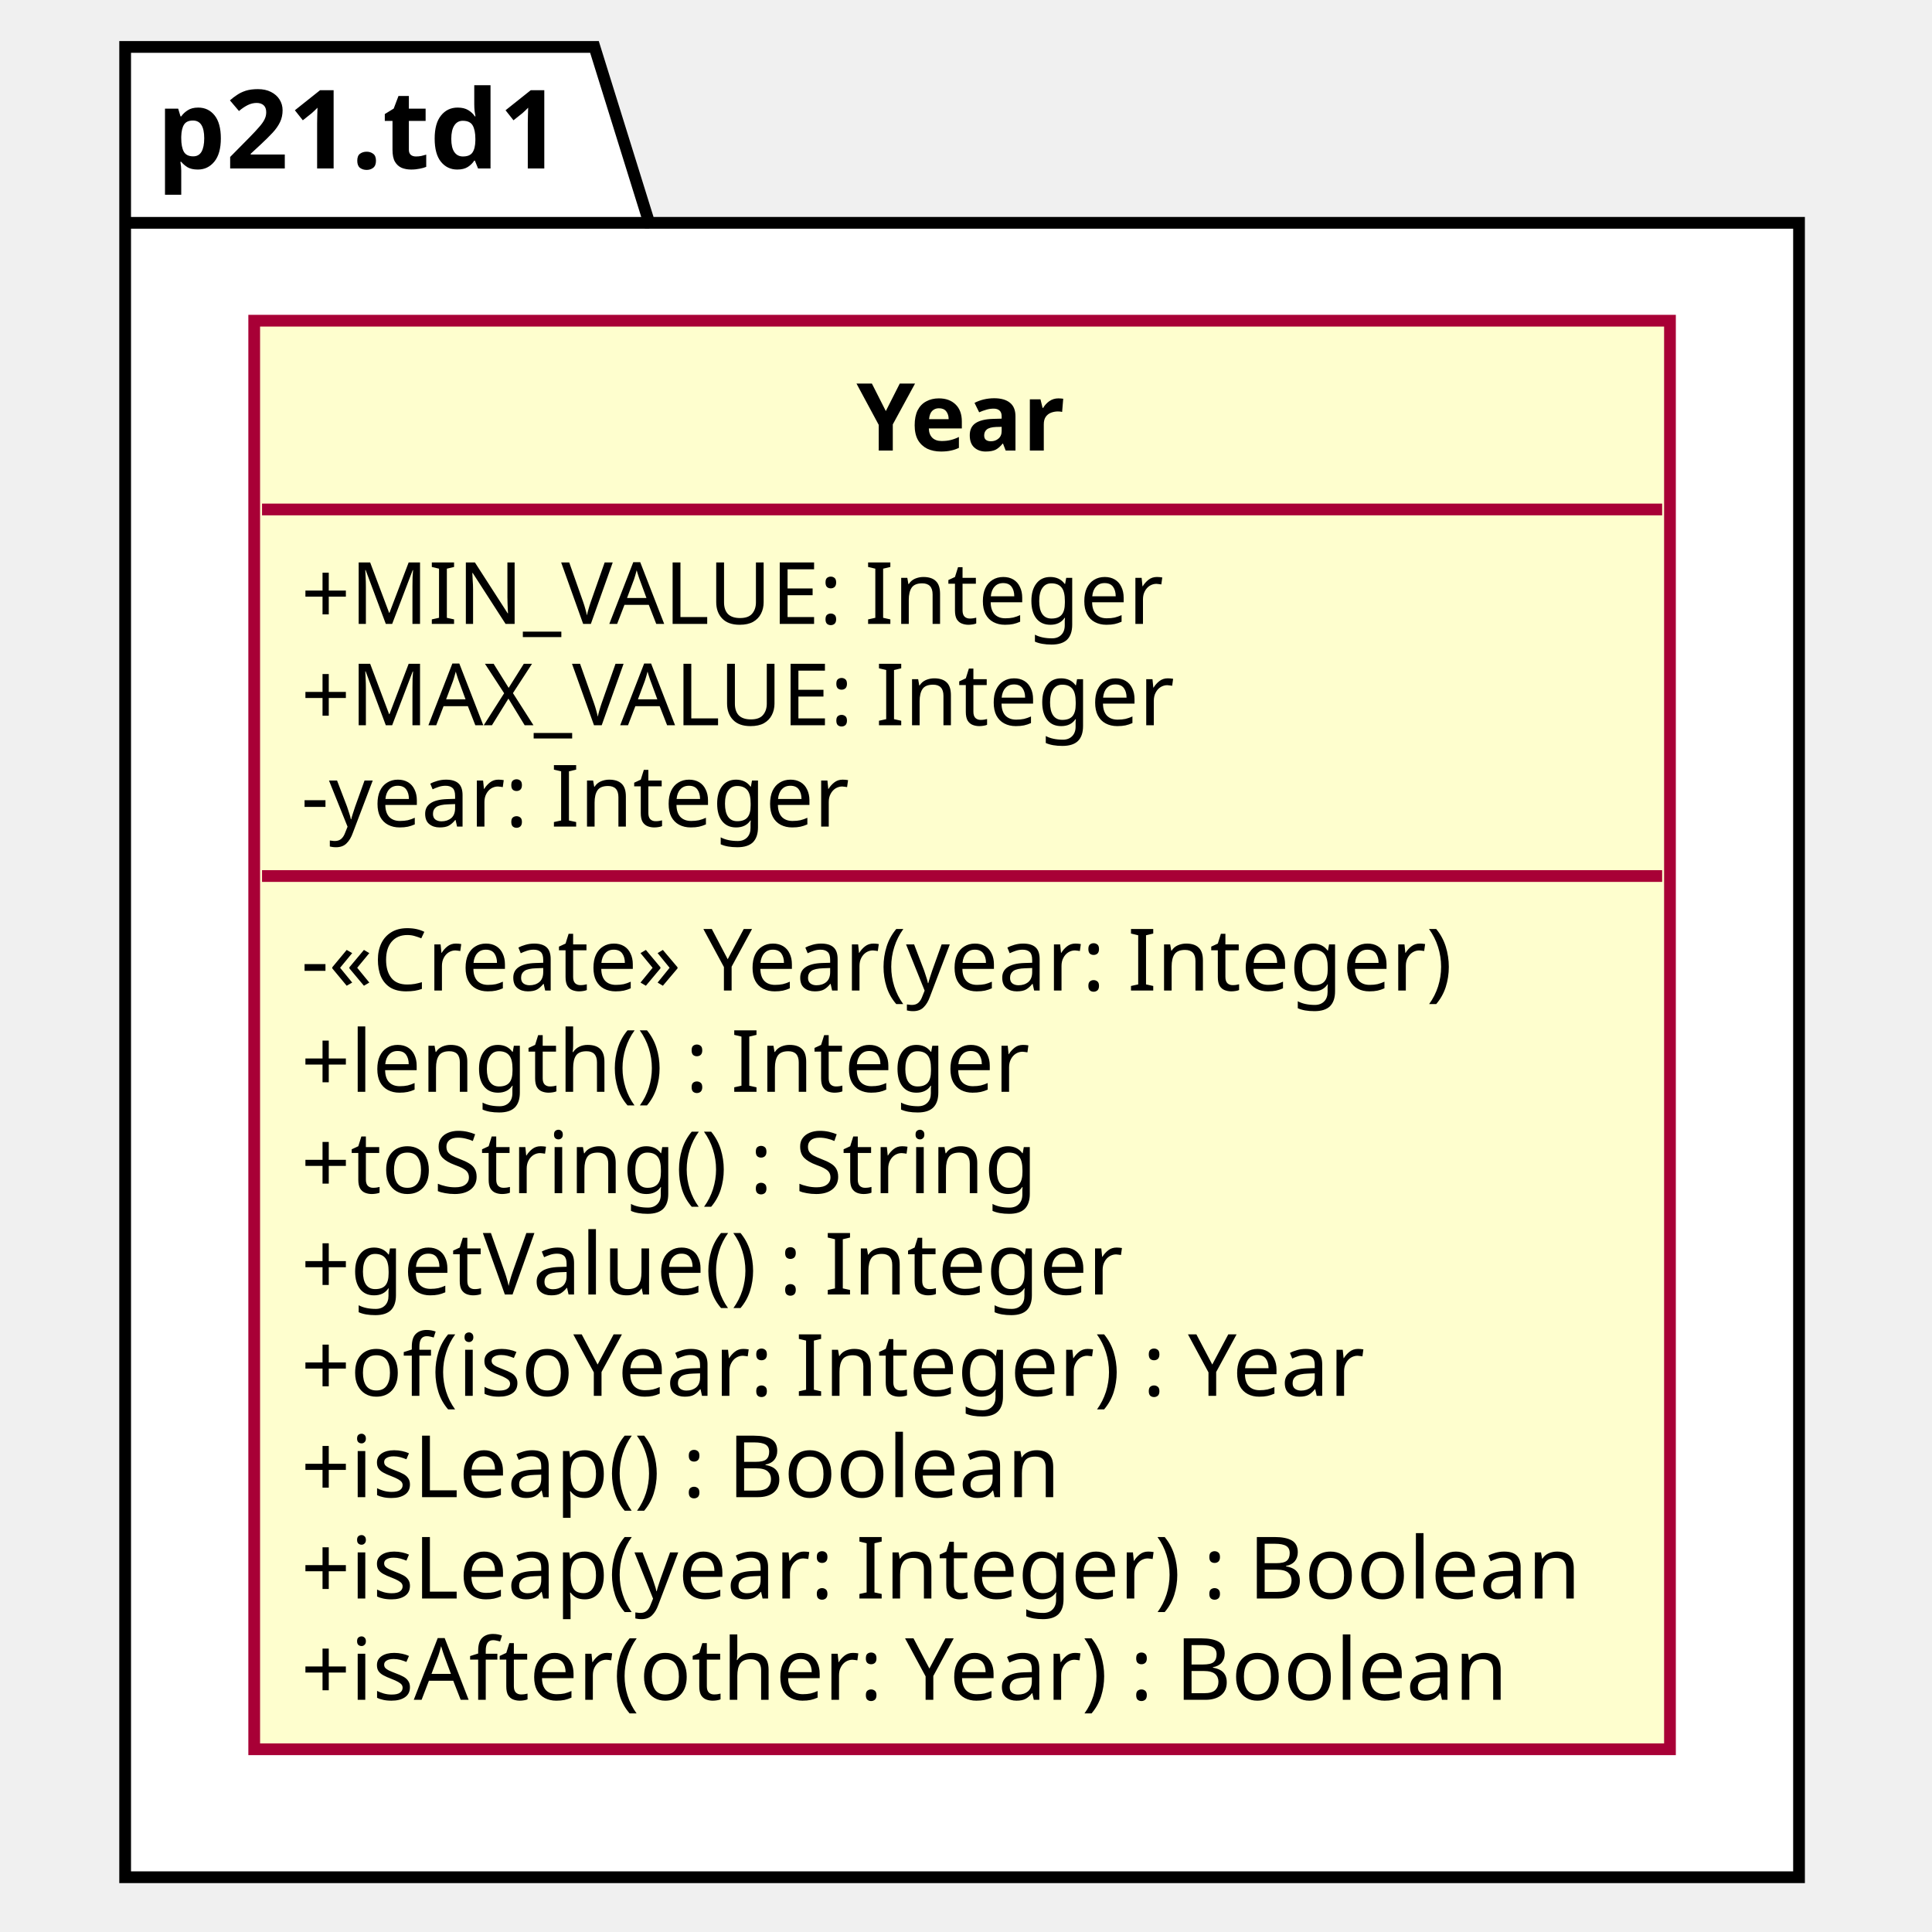
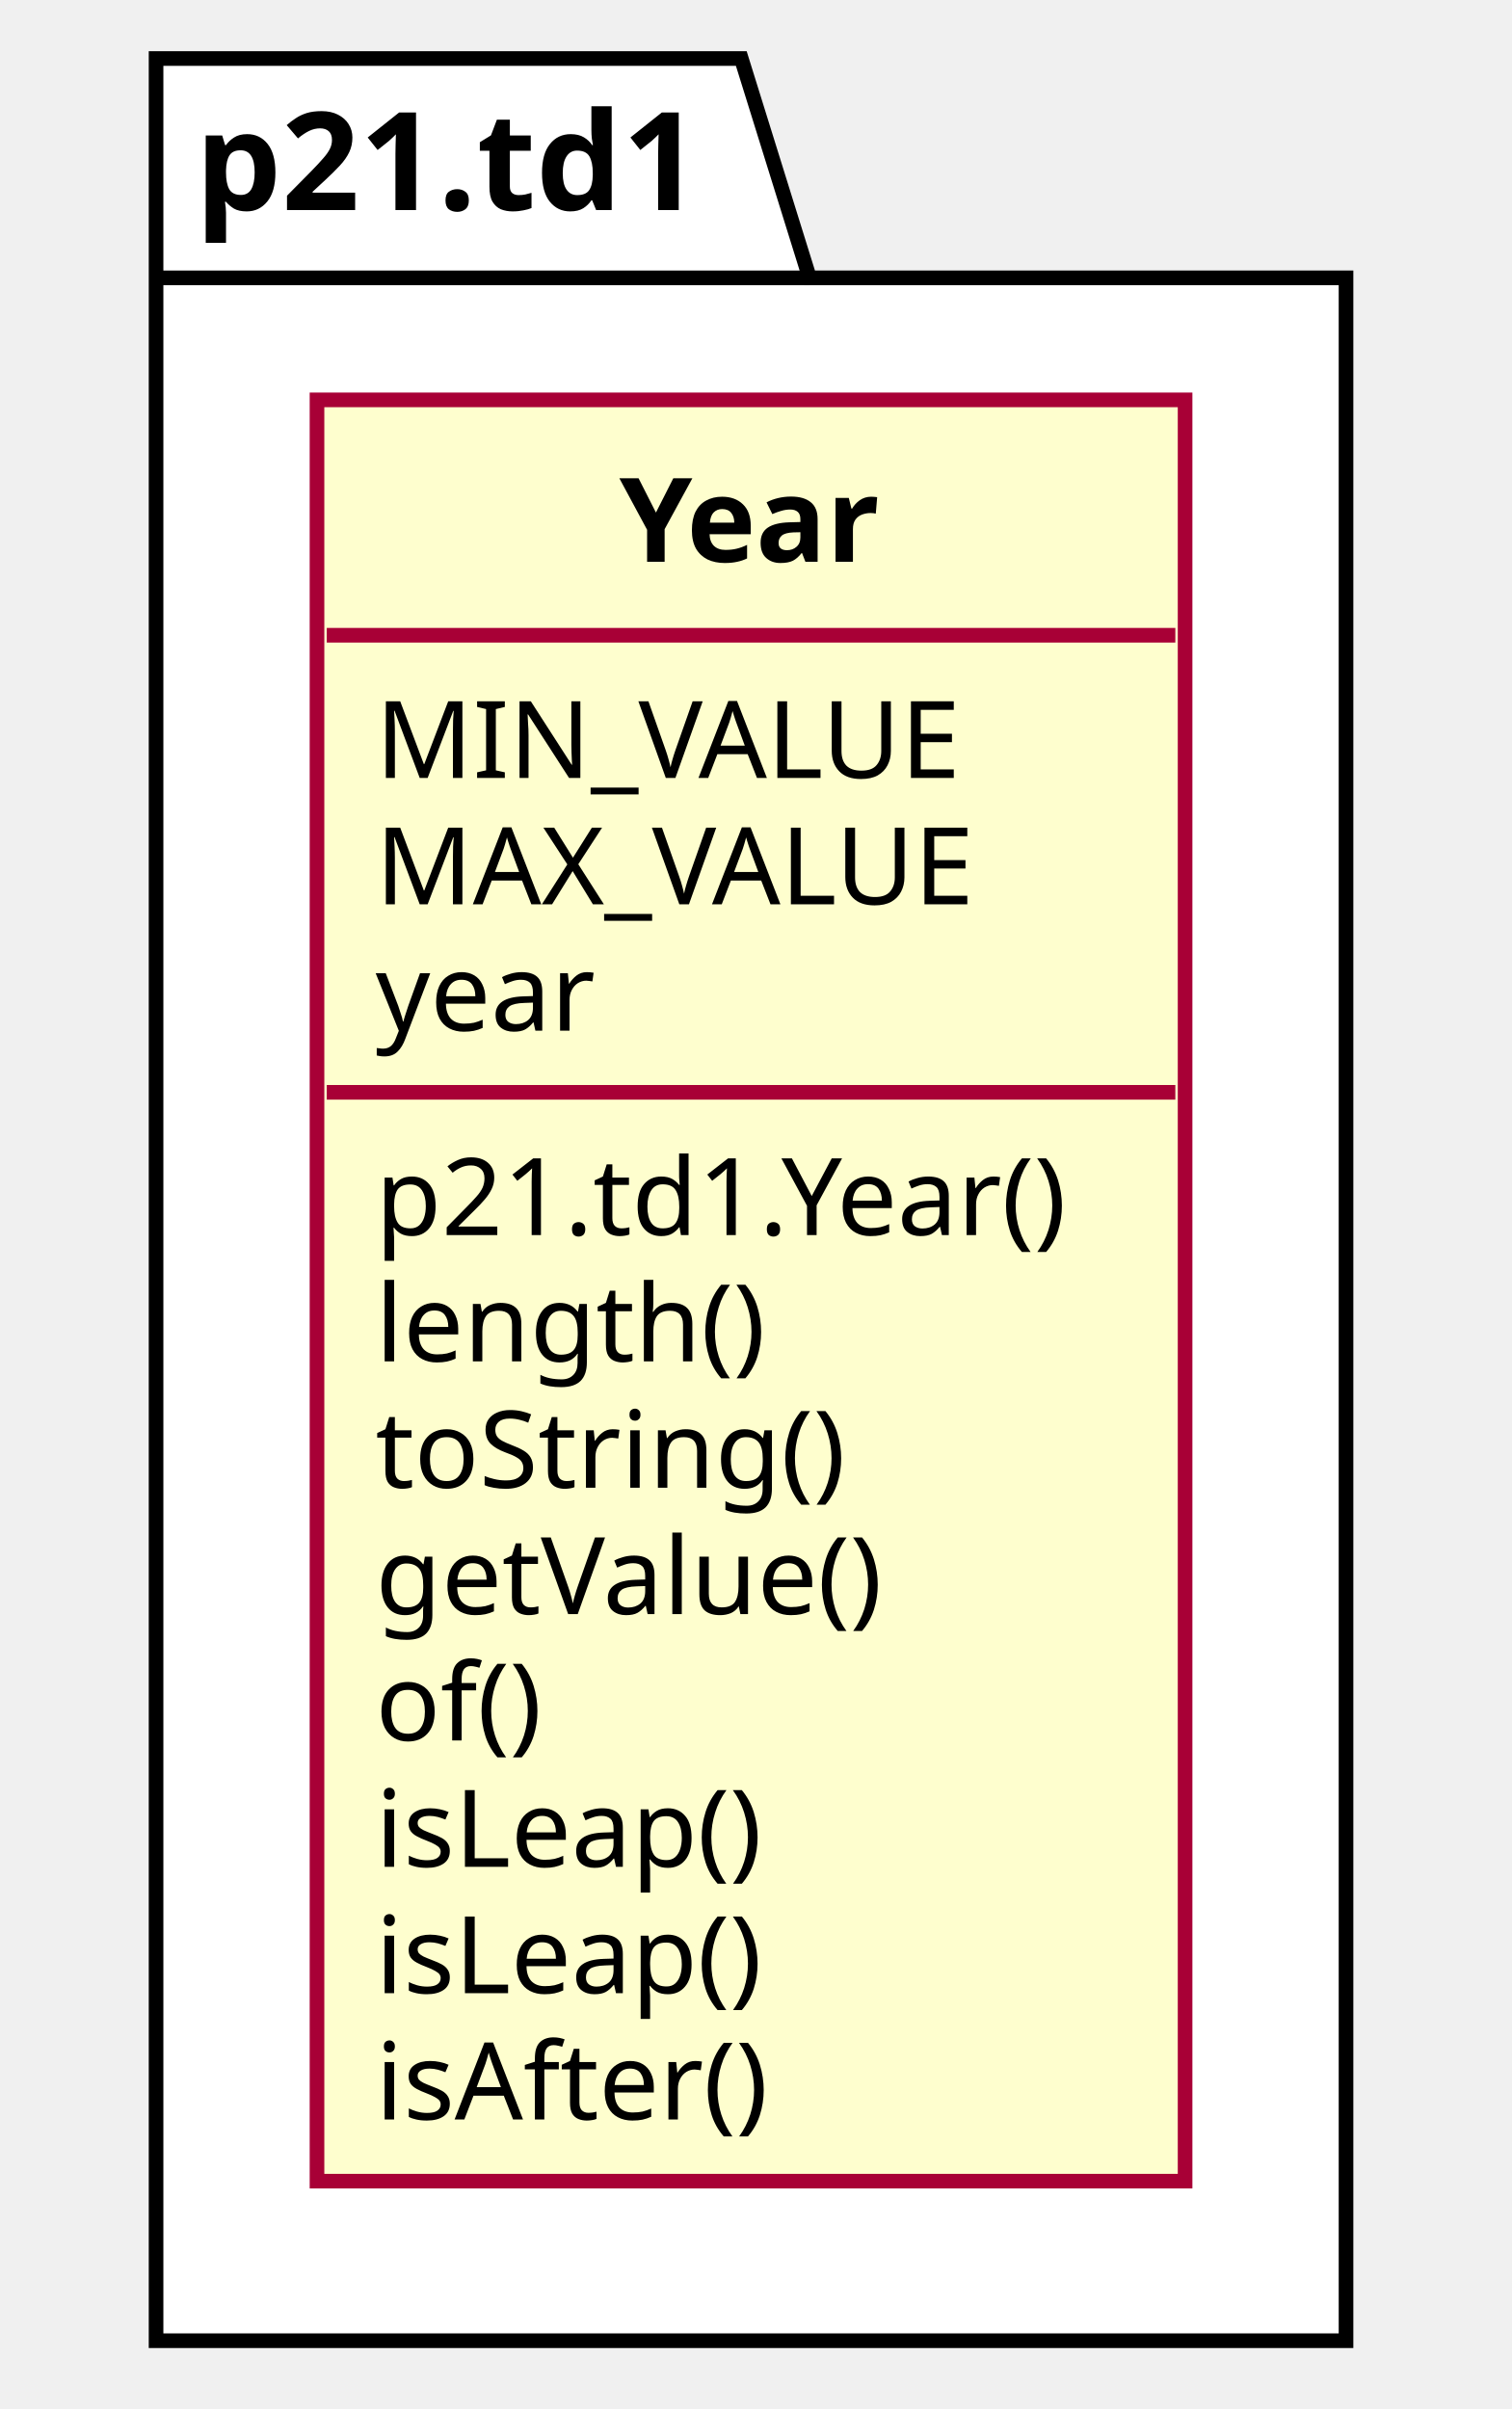
- <svg xmlns="http://www.w3.org/2000/svg" contentScriptType="application/ecmascript" contentStyleType="text/css" height="247px" preserveAspectRatio="none" style="width:247px;height:247px;background:#FFFFFF;" version="1.1" viewBox="0 0 247 247" width="247px" zoomAndPan="magnify">
+ <svg xmlns="http://www.w3.org/2000/svg" contentScriptType="application/ecmascript" contentStyleType="text/css" height="247px" preserveAspectRatio="none" style="width:155px;height:247px;background:#FFFFFF;" version="1.1" viewBox="0 0 155 247" width="155px" zoomAndPan="magnify">
  <defs />
  <g>
-     <polygon fill="#FFFFFF" points="16,6,76,6,83,28.488,230,28.488,230,240,16,240,16,6" style="stroke:#000000;stroke-width:1.5;" />
+     <polygon fill="#FFFFFF" points="16,6,76,6,83,28.488,138,28.488,138,240,16,240,16,6" style="stroke:#000000;stroke-width:1.5;" />
    <line style="stroke:#000000;stroke-width:1.5;" x1="16" x2="83" y1="28.488" y2="28.488" />
    <text fill="#000000" font-family="sans-serif" font-size="14" font-weight="bold" lengthAdjust="spacing" textLength="54" x="20" y="21.535">p21.td1</text>
-     <rect codeLine="8" fill="#FEFECE" height="182.639" id="p21.td1.Year" style="stroke:#A80036;stroke-width:1.5;" width="181" x="32.5" y="41" />
-     <text fill="#000000" font-family="sans-serif" font-size="12" font-weight="bold" lengthAdjust="spacing" textLength="27" x="109.5" y="57.602">Year</text>
-     <line style="stroke:#A80036;stroke-width:1.5;" x1="33.5" x2="212.5" y1="65.133" y2="65.133" />
-     <text fill="#000000" font-family="sans-serif" font-size="11" lengthAdjust="spacing" textLength="114" x="38.5" y="79.768">+MIN_VALUE: Integer</text>
-     <text fill="#000000" font-family="sans-serif" font-size="11" lengthAdjust="spacing" textLength="118" x="38.5" y="92.723">+MAX_VALUE: Integer</text>
-     <text fill="#000000" font-family="sans-serif" font-size="11" lengthAdjust="spacing" textLength="73" x="38.5" y="105.678">-year: Integer</text>
-     <line style="stroke:#A80036;stroke-width:1.5;" x1="33.5" x2="212.5" y1="111.998" y2="111.998" />
-     <text fill="#000000" font-family="sans-serif" font-size="11" lengthAdjust="spacing" textLength="155" x="38.5" y="126.633">-«Create» Year(year: Integer)</text>
-     <text fill="#000000" font-family="sans-serif" font-size="11" lengthAdjust="spacing" textLength="98" x="38.5" y="139.588">+length() : Integer</text>
-     <text fill="#000000" font-family="sans-serif" font-size="11" lengthAdjust="spacing" textLength="101" x="38.5" y="152.543">+toString() : String</text>
-     <text fill="#000000" font-family="sans-serif" font-size="11" lengthAdjust="spacing" textLength="110" x="38.5" y="165.498">+getValue() : Integer</text>
-     <text fill="#000000" font-family="sans-serif" font-size="11" lengthAdjust="spacing" textLength="145" x="38.5" y="178.453">+of(isoYear: Integer) : Year</text>
-     <text fill="#000000" font-family="sans-serif" font-size="11" lengthAdjust="spacing" textLength="102" x="38.5" y="191.408">+isLeap() : Boolean</text>
-     <text fill="#000000" font-family="sans-serif" font-size="11" lengthAdjust="spacing" textLength="169" x="38.5" y="204.363">+isLeap(year: Integer) : Boolean</text>
-     <text fill="#000000" font-family="sans-serif" font-size="11" lengthAdjust="spacing" textLength="163" x="38.5" y="217.318">+isAfter(other: Year) : Boolean</text>
+     <rect codeLine="8" fill="#FEFECE" height="182.639" id="p21.td1.Year" style="stroke:#A80036;stroke-width:1.5;" width="89" x="32.5" y="41" />
+     <text fill="#000000" font-family="sans-serif" font-size="12" font-weight="bold" lengthAdjust="spacing" textLength="27" x="63.5" y="57.602">Year</text>
+     <line style="stroke:#A80036;stroke-width:1.5;" x1="33.5" x2="120.5" y1="65.133" y2="65.133" />
+     <text fill="#000000" font-family="sans-serif" font-size="11" lengthAdjust="spacing" textLength="61" x="38.5" y="79.768">MIN_VALUE</text>
+     <text fill="#000000" font-family="sans-serif" font-size="11" lengthAdjust="spacing" textLength="65" x="38.5" y="92.723">MAX_VALUE</text>
+     <text fill="#000000" font-family="sans-serif" font-size="11" lengthAdjust="spacing" textLength="23" x="38.5" y="105.678">year</text>
+     <line style="stroke:#A80036;stroke-width:1.5;" x1="33.5" x2="120.5" y1="111.998" y2="111.998" />
+     <text fill="#000000" font-family="sans-serif" font-size="11" lengthAdjust="spacing" textLength="77" x="38.5" y="126.633">p21.td1.Year()</text>
+     <text fill="#000000" font-family="sans-serif" font-size="11" lengthAdjust="spacing" textLength="42" x="38.5" y="139.588">length()</text>
+     <text fill="#000000" font-family="sans-serif" font-size="11" lengthAdjust="spacing" textLength="51" x="38.5" y="152.543">toString()</text>
+     <text fill="#000000" font-family="sans-serif" font-size="11" lengthAdjust="spacing" textLength="54" x="38.5" y="165.498">getValue()</text>
+     <text fill="#000000" font-family="sans-serif" font-size="11" lengthAdjust="spacing" textLength="19" x="38.5" y="178.453">of()</text>
+     <text fill="#000000" font-family="sans-serif" font-size="11" lengthAdjust="spacing" textLength="42" x="38.5" y="191.408">isLeap()</text>
+     <text fill="#000000" font-family="sans-serif" font-size="11" lengthAdjust="spacing" textLength="42" x="38.5" y="204.363">isLeap()</text>
+     <text fill="#000000" font-family="sans-serif" font-size="11" lengthAdjust="spacing" textLength="44" x="38.5" y="217.318">isAfter()</text>
  </g>
</svg>
